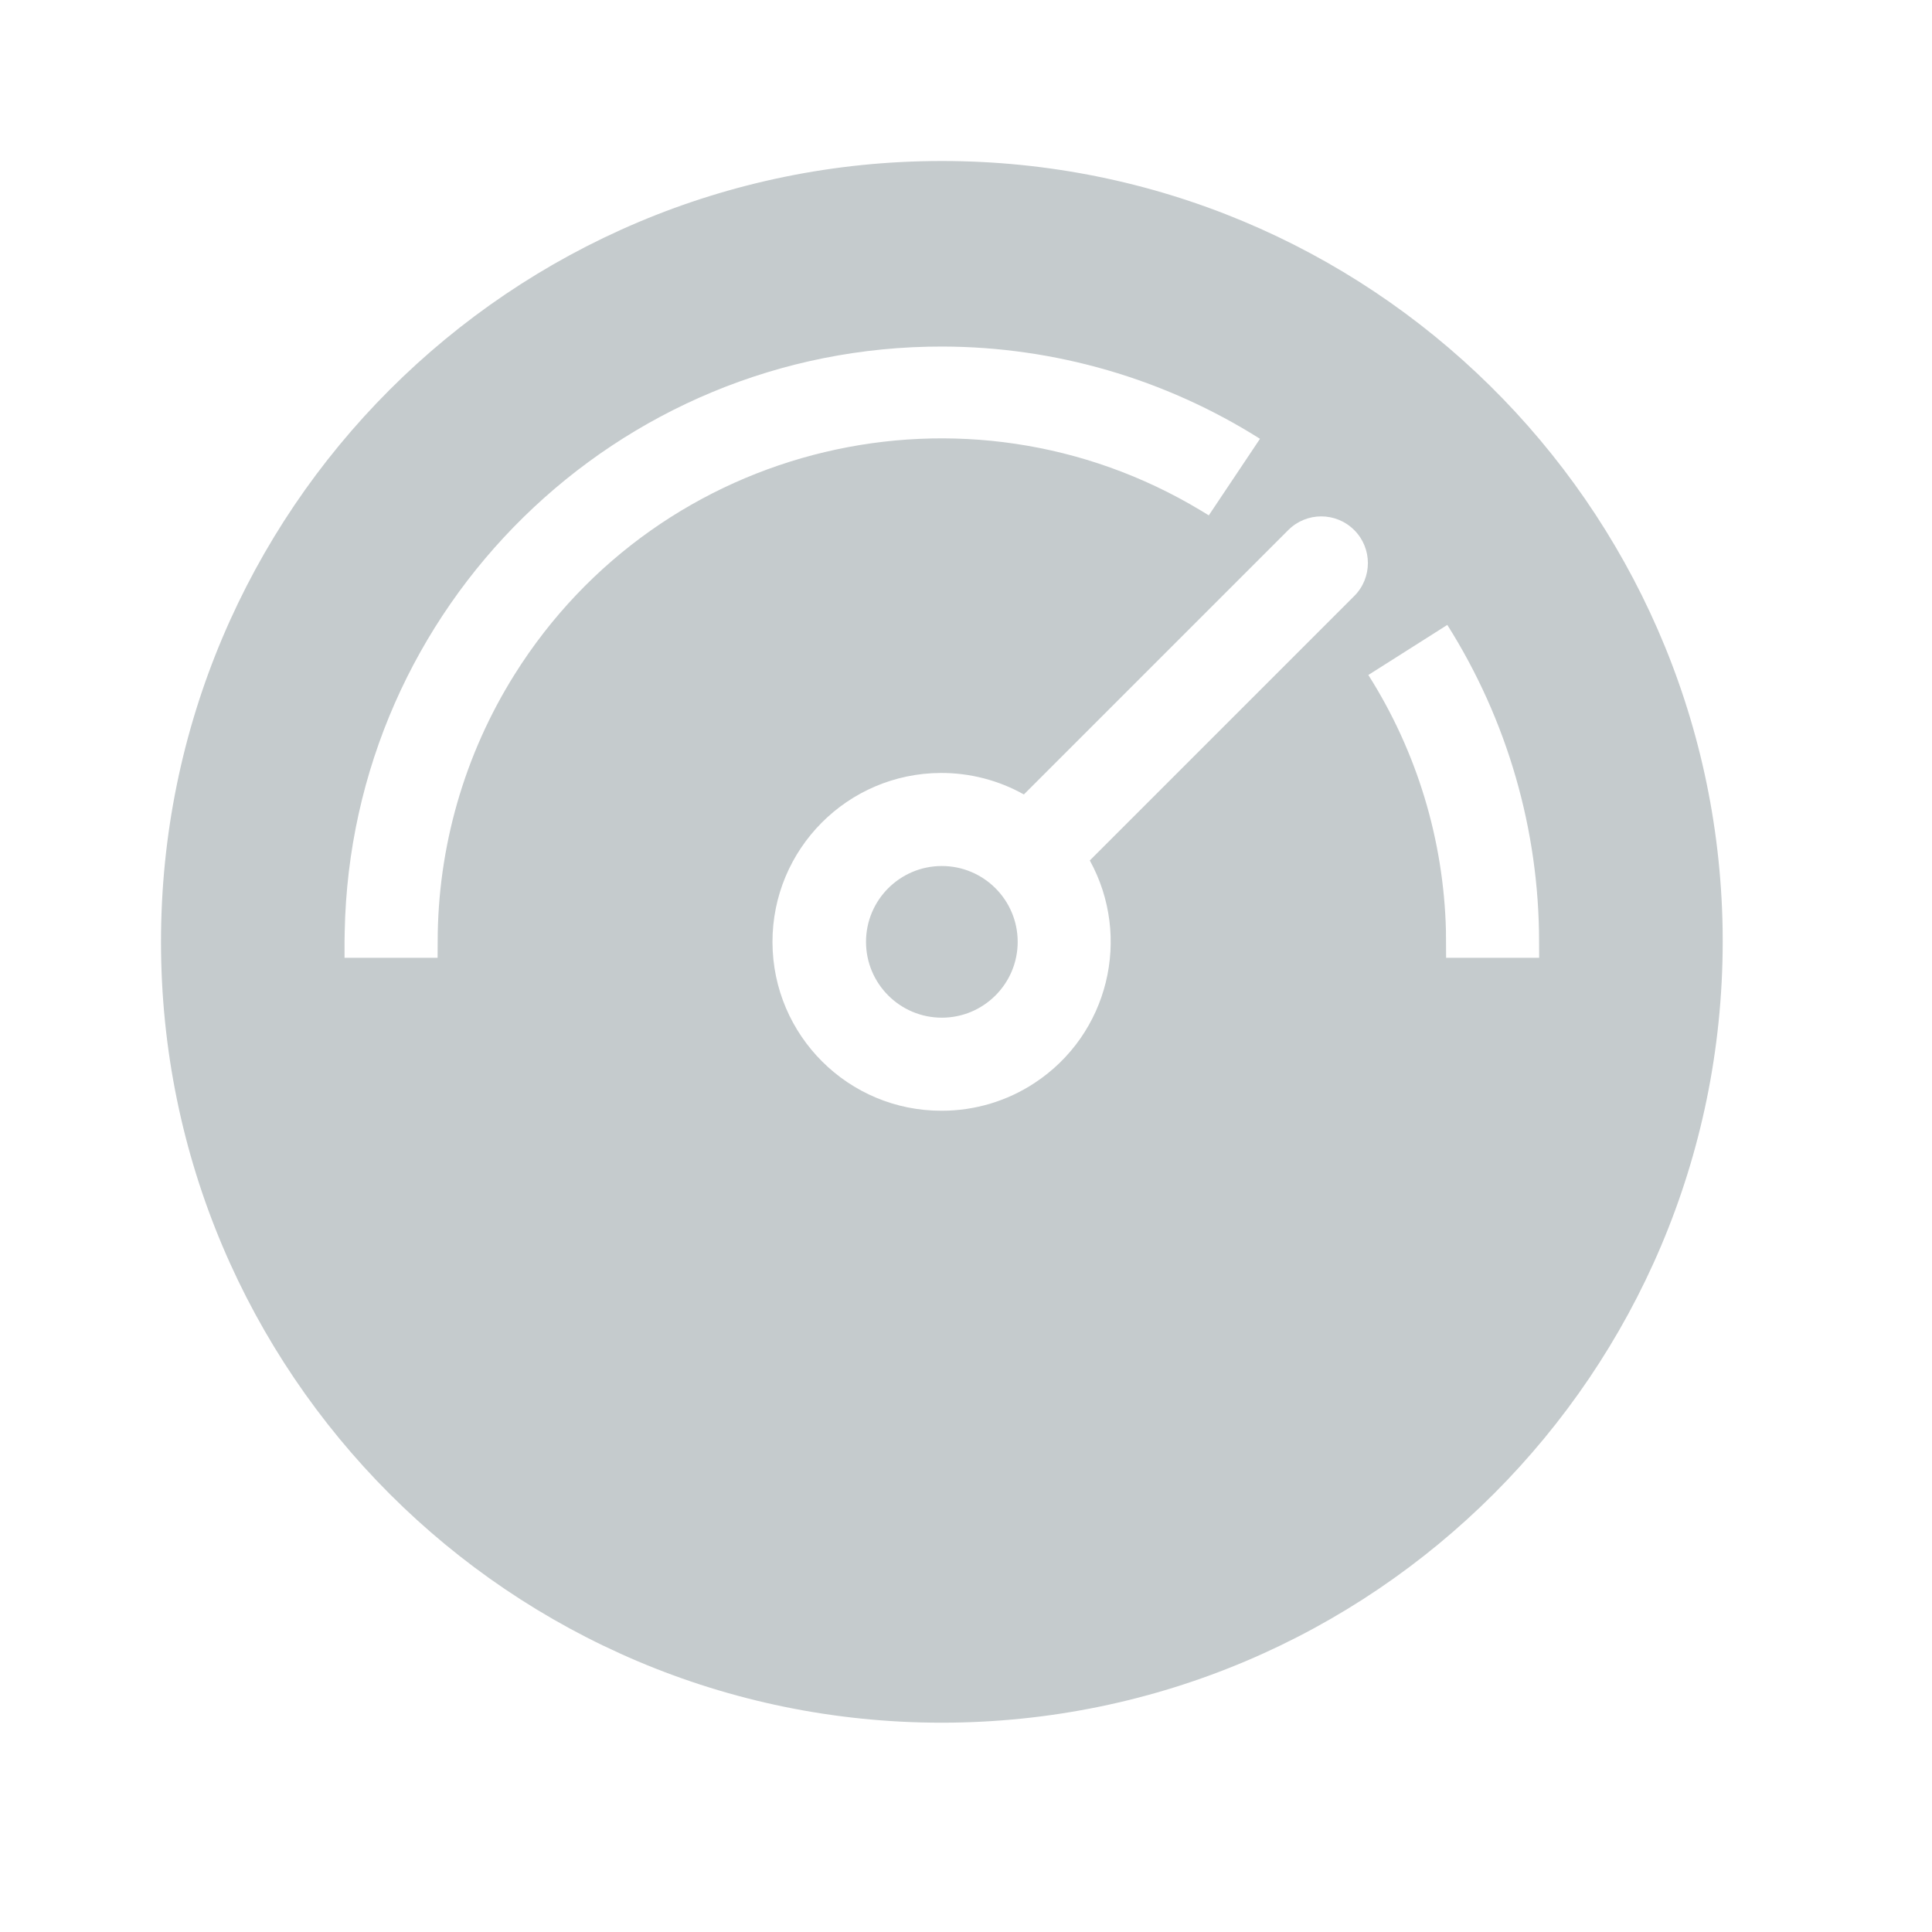
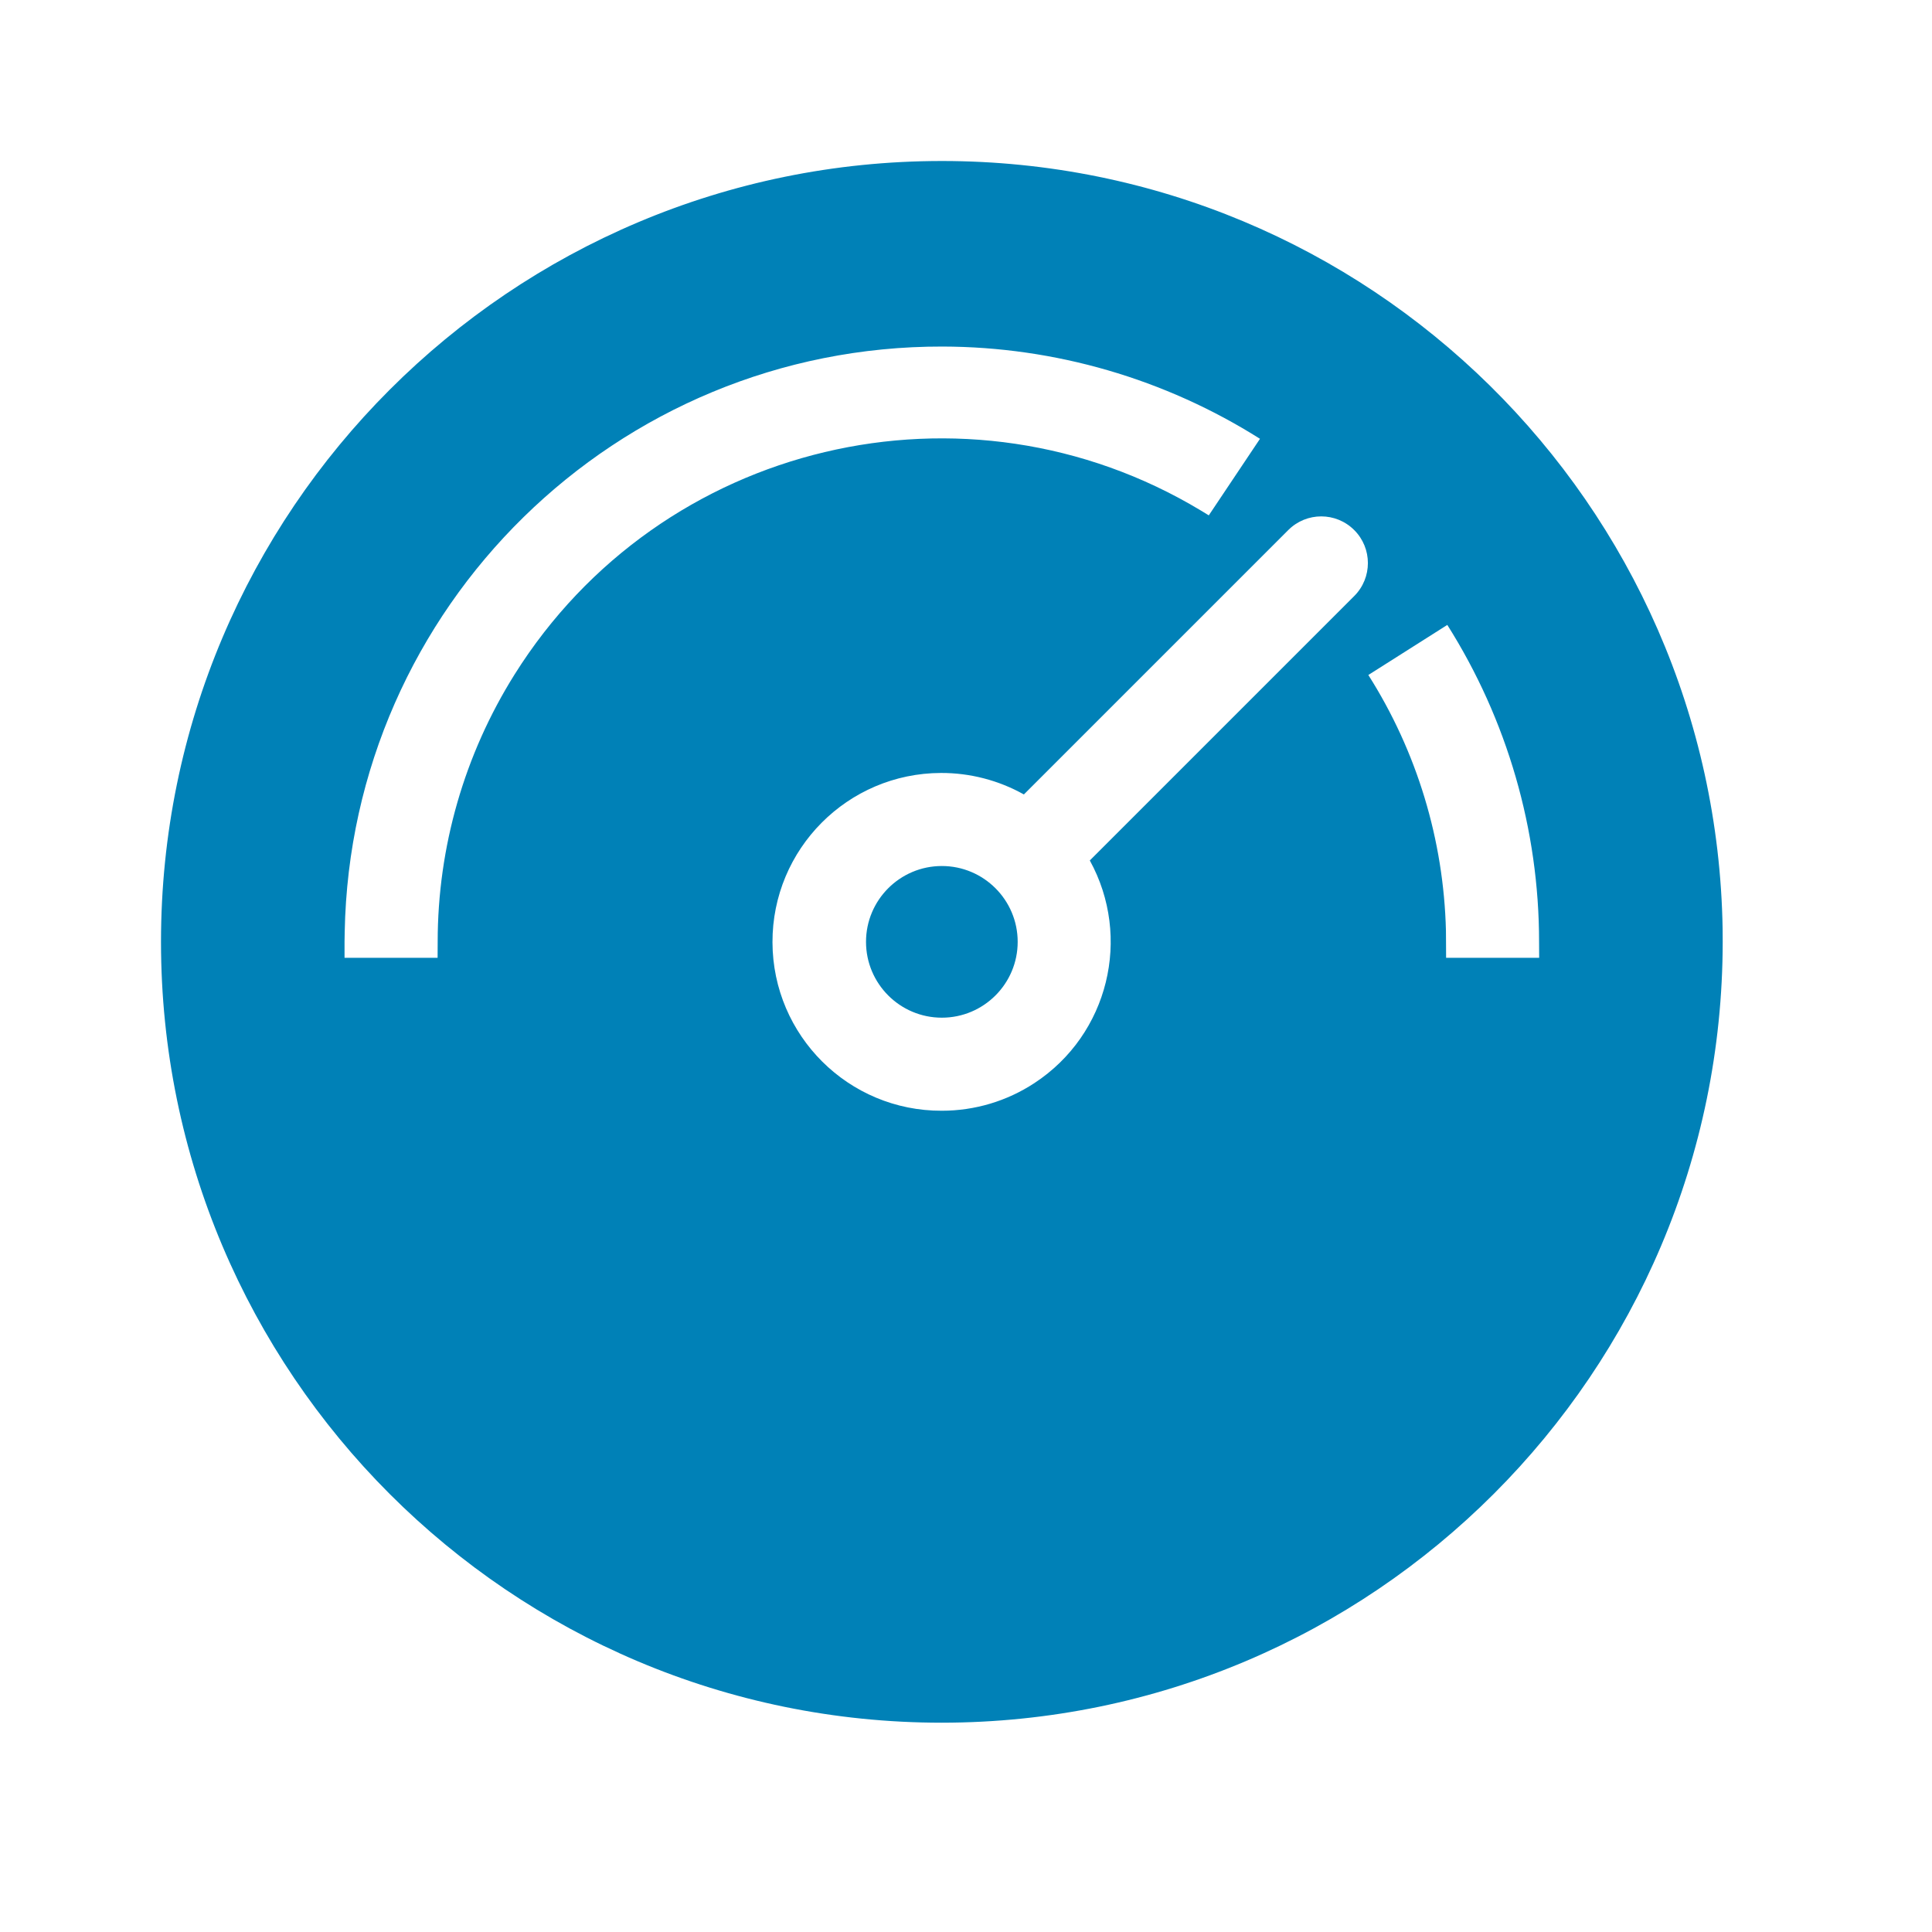
<svg xmlns="http://www.w3.org/2000/svg" width="24" height="24" viewBox="0 0 24 24" fill="none">
-   <path fill-rule="evenodd" clip-rule="evenodd" d="M11.7 2C17.003 2 21.313 6.256 21.399 11.539L21.4 11.7C21.396 17.055 17.056 21.396 11.7 21.4C6.343 21.4 2 17.057 2 11.7C2 6.343 6.343 2 11.7 2ZM16.823 6.585C16.596 6.358 16.23 6.358 16.003 6.585L12.719 9.869C12.405 9.693 12.05 9.601 11.689 9.602C10.53 9.605 9.593 10.547 9.596 11.706C9.6 12.865 10.541 13.802 11.7 13.798C12.108 13.798 12.508 13.679 12.849 13.455C13.773 12.85 14.062 11.641 13.538 10.689L16.823 7.404C17.049 7.178 17.049 6.811 16.823 6.585ZM11.7 10.758C12.22 10.758 12.642 11.18 12.642 11.7C12.642 12.22 12.22 12.642 11.7 12.642C11.18 12.642 10.758 12.22 10.758 11.7C10.758 11.18 11.18 10.758 11.7 10.758ZM11.71 4.305C7.657 4.296 4.357 7.54 4.282 11.577L4.28 11.7L4.28 11.898H5.436L5.437 11.7C5.437 10.525 5.768 9.374 6.392 8.379C8.208 5.483 12.006 4.586 14.921 6.344L15.016 6.402L15.652 5.451C14.472 4.706 13.105 4.308 11.71 4.305ZM17.979 7.763L16.998 8.385C17.602 9.337 17.934 10.435 17.962 11.56L17.963 11.7L17.964 11.898L19.12 11.898L19.119 11.7C19.119 10.306 18.723 8.941 17.979 7.763Z" fill="#C5CBCD" />
+   <path fill-rule="evenodd" clip-rule="evenodd" d="M11.7 2C17.003 2 21.313 6.256 21.399 11.539L21.4 11.7C21.396 17.055 17.056 21.396 11.7 21.4C6.343 21.4 2 17.057 2 11.7C2 6.343 6.343 2 11.7 2ZM16.823 6.585C16.596 6.358 16.23 6.358 16.003 6.585L12.719 9.869C12.405 9.693 12.05 9.601 11.689 9.602C10.53 9.605 9.593 10.547 9.596 11.706C9.6 12.865 10.541 13.802 11.7 13.798C12.108 13.798 12.508 13.679 12.849 13.455C13.773 12.85 14.062 11.641 13.538 10.689L16.823 7.404C17.049 7.178 17.049 6.811 16.823 6.585ZM11.7 10.758C12.22 10.758 12.642 11.18 12.642 11.7C12.642 12.22 12.22 12.642 11.7 12.642C11.18 12.642 10.758 12.22 10.758 11.7C10.758 11.18 11.18 10.758 11.7 10.758ZM11.71 4.305C7.657 4.296 4.357 7.54 4.282 11.577L4.28 11.7L4.28 11.898H5.436L5.437 11.7C5.437 10.525 5.768 9.374 6.392 8.379C8.208 5.483 12.006 4.586 14.921 6.344L15.016 6.402L15.652 5.451C14.472 4.706 13.105 4.308 11.71 4.305ZM17.979 7.763L16.998 8.385C17.602 9.337 17.934 10.435 17.962 11.56L17.963 11.7L17.964 11.898L19.12 11.898L19.119 11.7C19.119 10.306 18.723 8.941 17.979 7.763Z" fill="#0081B7" />
</svg>
